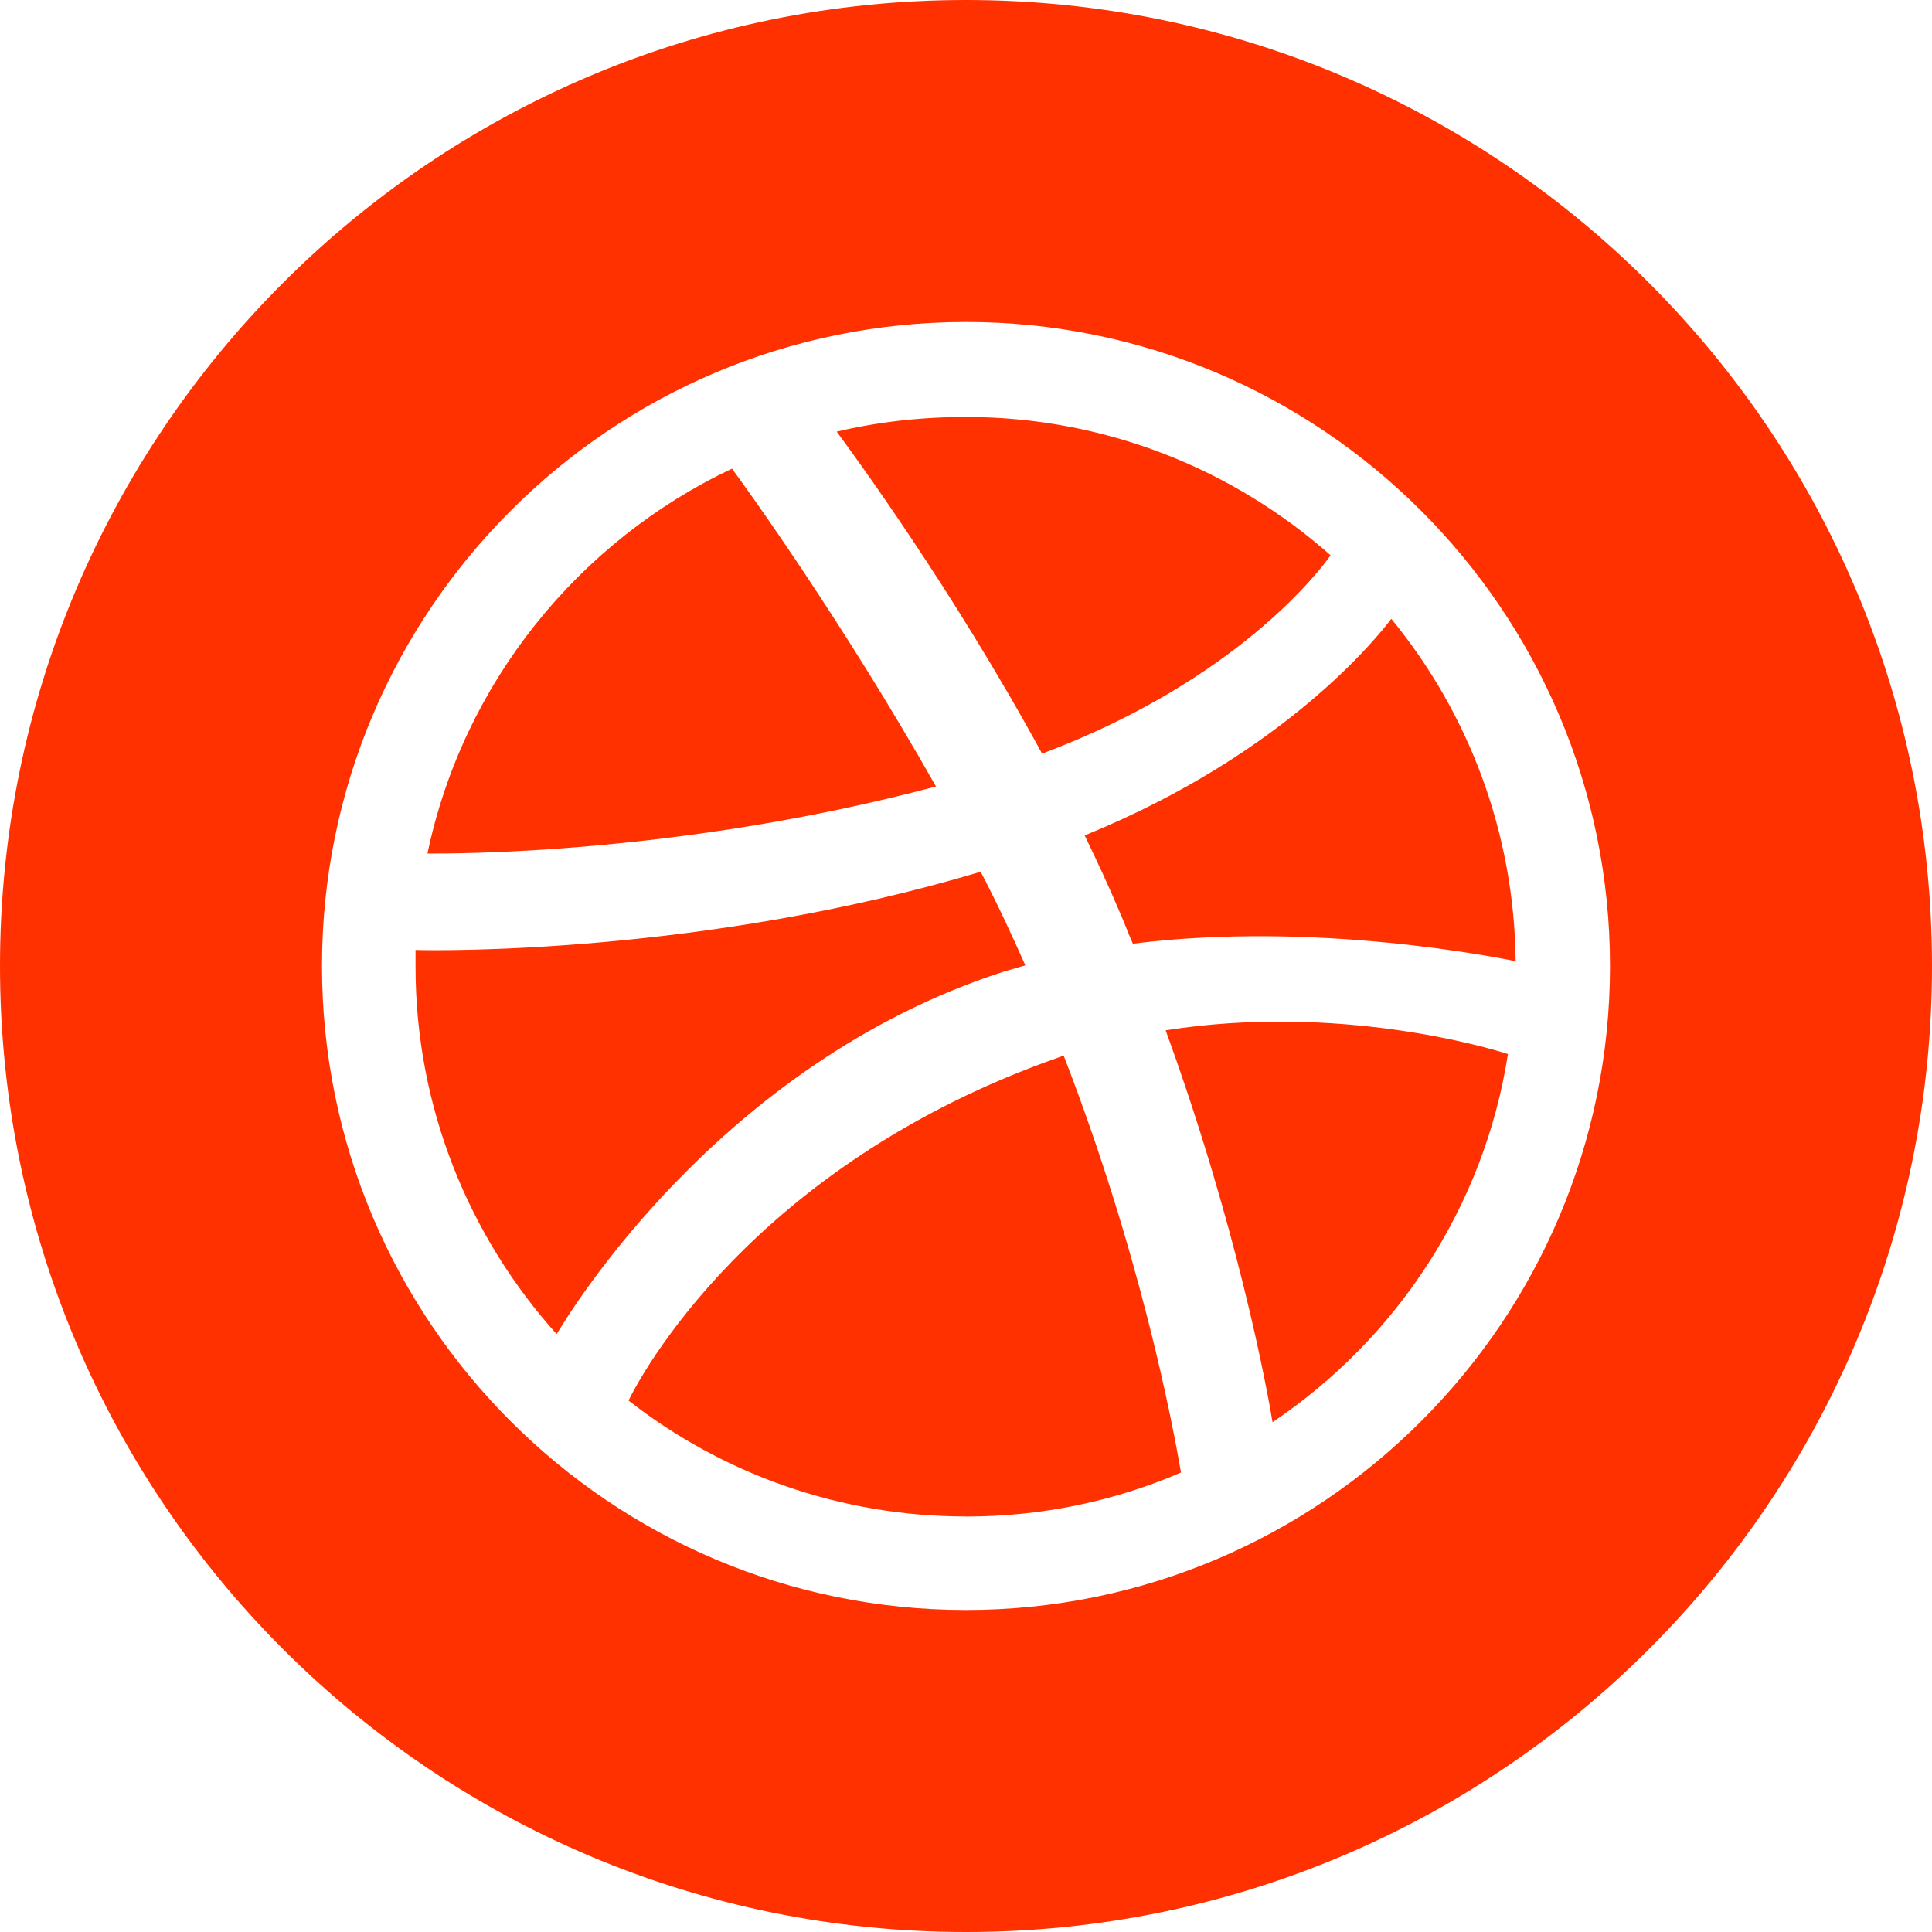
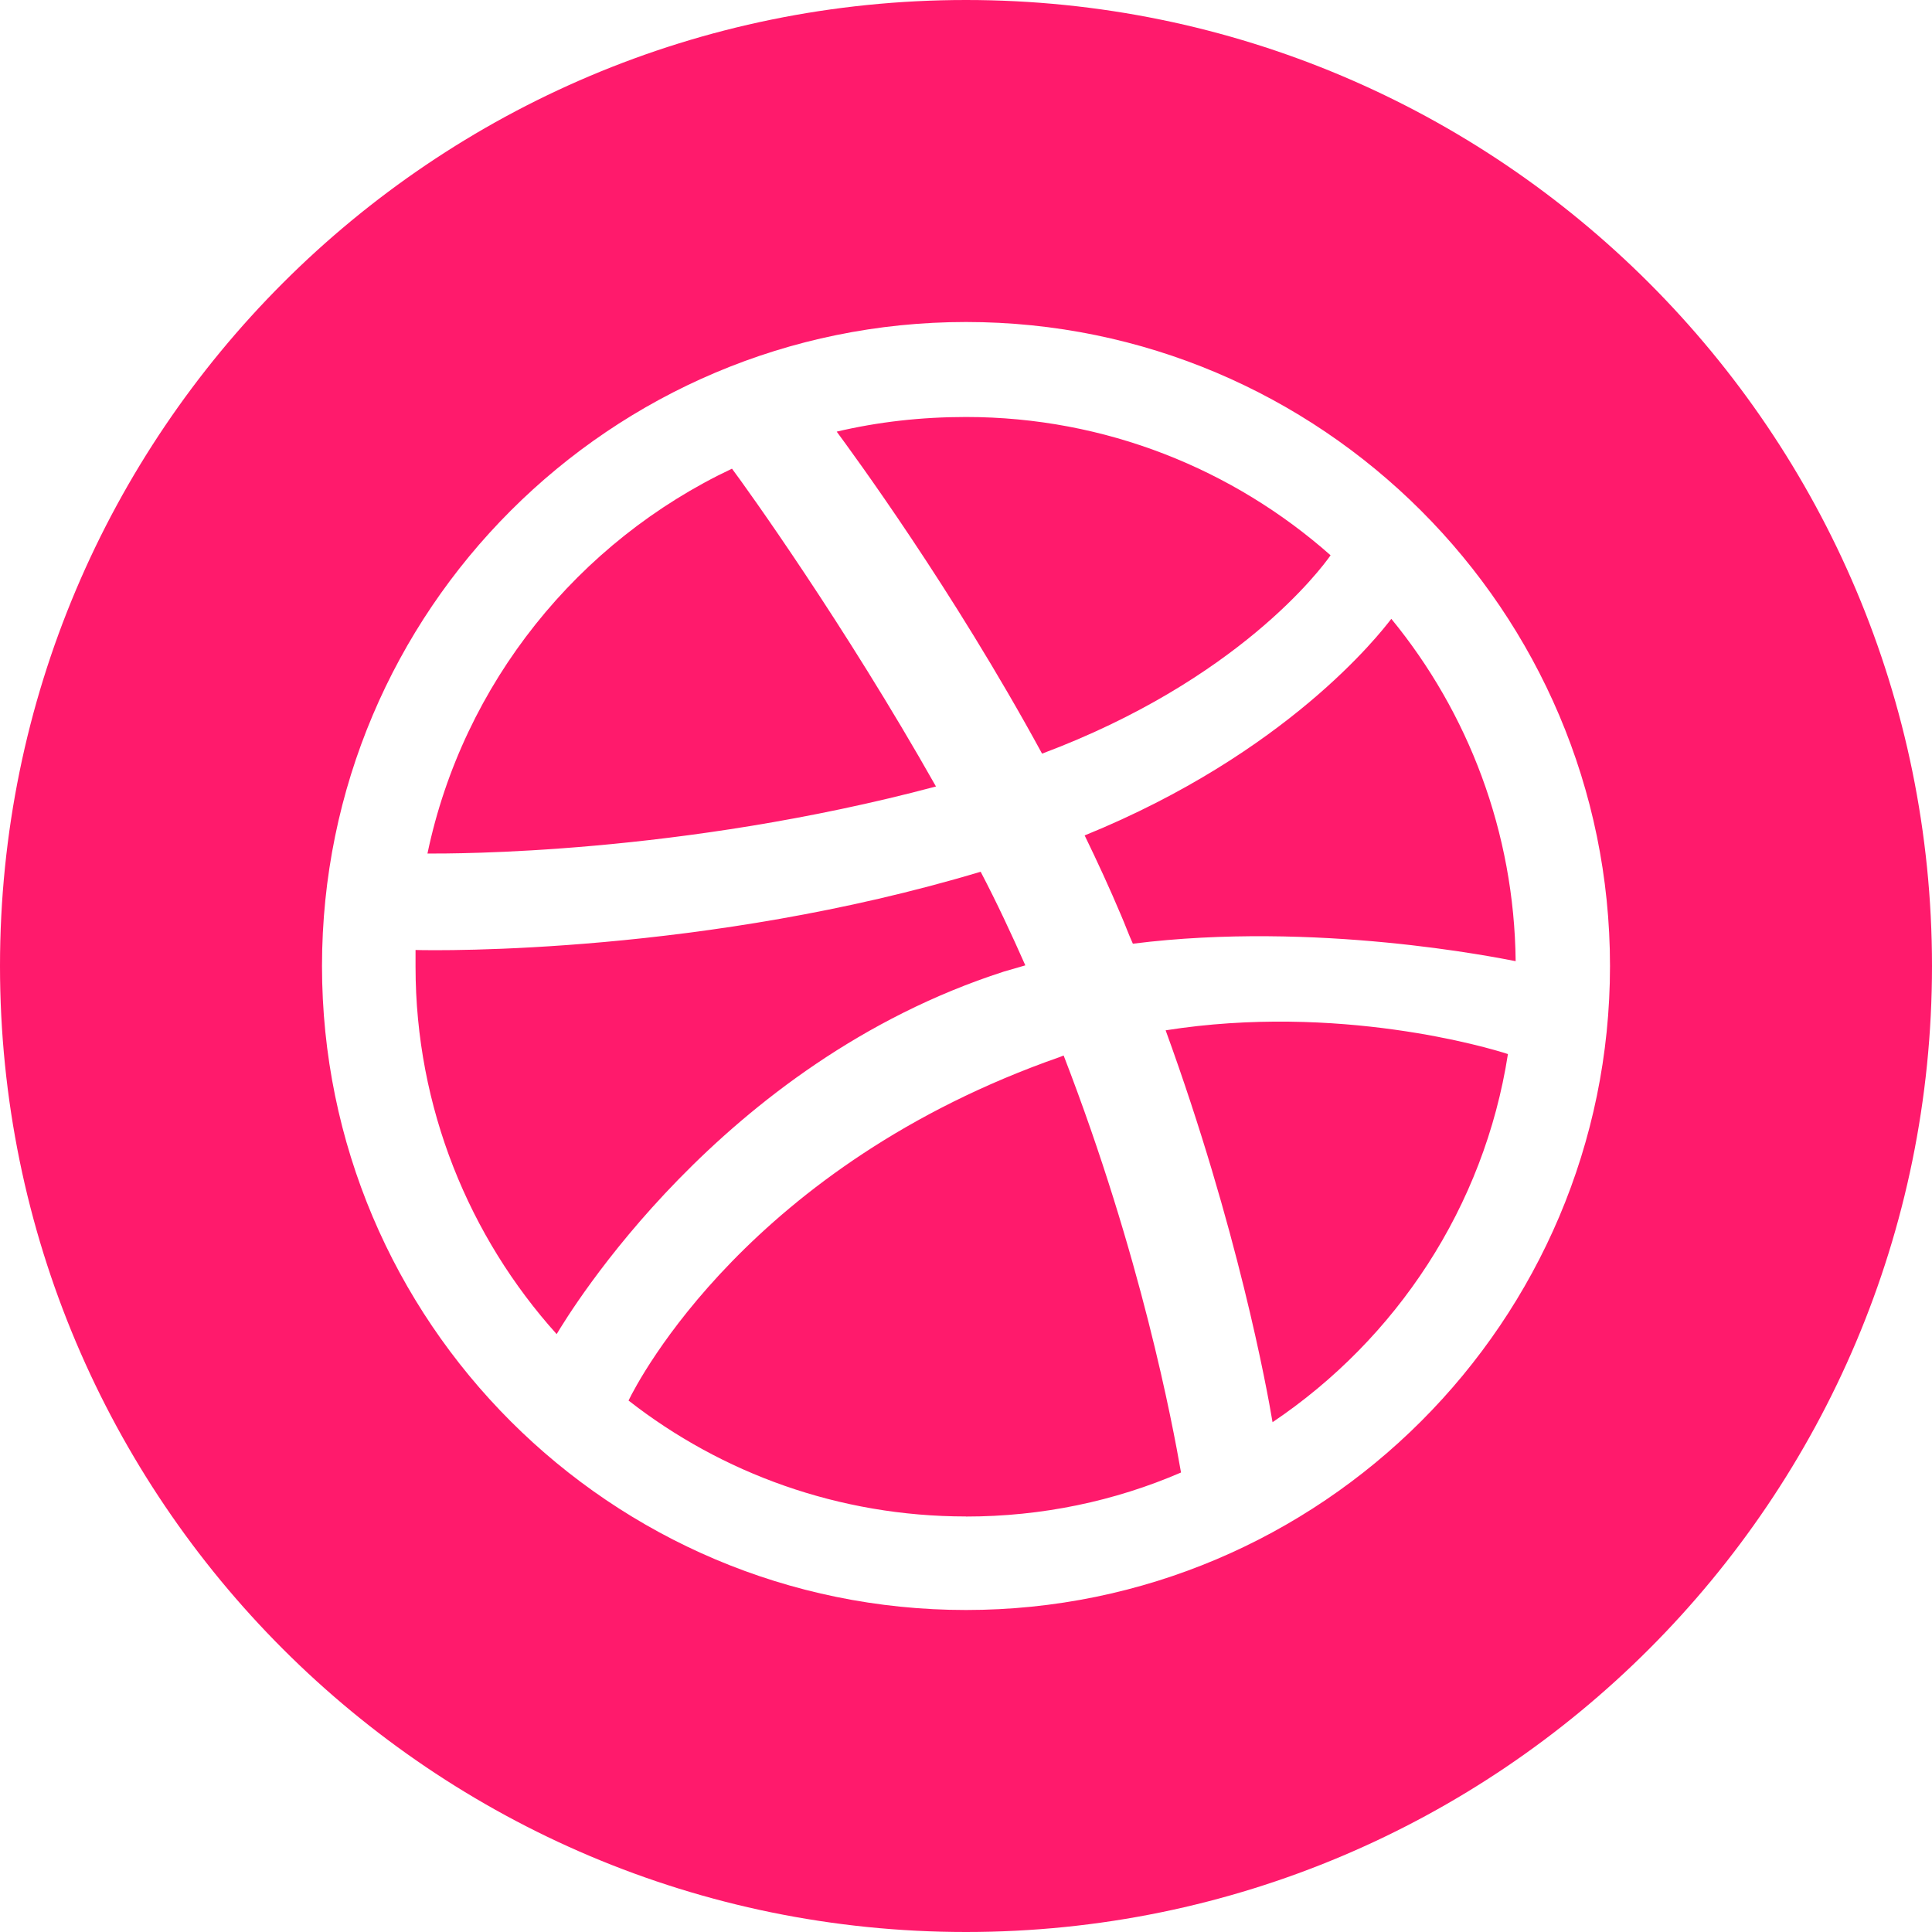
<svg xmlns="http://www.w3.org/2000/svg" height="24" viewBox="0 0 24 24" width="24">
-   <path d="m12 24c-6.627 0-12-5.373-12-12s5.373-12 12-12 12 5.373 12 12-5.373 12-12 12zm0-20c-4.416 0-8 3.584-8 8s3.584 8 8 8c4.408 0 8-3.584 8-8s-3.592-8-8-8zm5.284 3.688c.954 1.163 1.527 2.646 1.544 4.252-.226-.043-2.482-.503-4.755-.217-.052-.113-.095-.234-.148-.356-.139-.33-.295-.668-.451-.989 2.516-1.024 3.662-2.499 3.809-2.69zm-5.284-2.508c1.735 0 3.323.651 4.529 1.718-.121.174-1.154 1.553-3.584 2.464-1.119-2.056-2.36-3.74-2.551-4 .512-.121 1.05-.182 1.605-.182zm-2.907.642c.182.243 1.397 1.935 2.534 3.948-3.193.85-6.013.833-6.317.833.443-2.117 1.874-3.879 3.783-4.781zm-3.931 6.187c0-.069 0-.139 0-.208.295.009 3.61.052 7.02-.972.2.382.382.772.555 1.163-.087.026-.182.052-.269.078-3.523 1.137-5.397 4.243-5.553 4.503-1.085-1.206-1.753-2.811-1.753-4.564zm6.837 6.829c-1.579 0-3.037-.538-4.191-1.44.121-.252 1.51-2.924 5.362-4.269.017-.009.026-.009.043-.017.963 2.49 1.354 4.581 1.458 5.18-.824.356-1.727.547-2.672.547zm3.809-1.171c-.069-.416-.434-2.412-1.328-4.868 2.143-.338 4.017.217 4.252.295-.295 1.9-1.388 3.54-2.924 4.573z" fill="#ff3100" fill-rule="evenodd" />
+   <path d="m12 24c-6.627 0-12-5.373-12-12s5.373-12 12-12 12 5.373 12 12-5.373 12-12 12zm0-20c-4.416 0-8 3.584-8 8s3.584 8 8 8c4.408 0 8-3.584 8-8s-3.592-8-8-8zm5.284 3.688c.954 1.163 1.527 2.646 1.544 4.252-.226-.043-2.482-.503-4.755-.217-.052-.113-.095-.234-.148-.356-.139-.33-.295-.668-.451-.989 2.516-1.024 3.662-2.499 3.809-2.69zm-5.284-2.508c1.735 0 3.323.651 4.529 1.718-.121.174-1.154 1.553-3.584 2.464-1.119-2.056-2.36-3.74-2.551-4 .512-.121 1.05-.182 1.605-.182zm-2.907.642c.182.243 1.397 1.935 2.534 3.948-3.193.85-6.013.833-6.317.833.443-2.117 1.874-3.879 3.783-4.781zm-3.931 6.187c0-.069 0-.139 0-.208.295.009 3.61.052 7.02-.972.2.382.382.772.555 1.163-.087.026-.182.052-.269.078-3.523 1.137-5.397 4.243-5.553 4.503-1.085-1.206-1.753-2.811-1.753-4.564zm6.837 6.829c-1.579 0-3.037-.538-4.191-1.44.121-.252 1.51-2.924 5.362-4.269.017-.009.026-.009.043-.017.963 2.49 1.354 4.581 1.458 5.18-.824.356-1.727.547-2.672.547zm3.809-1.171c-.069-.416-.434-2.412-1.328-4.868 2.143-.338 4.017.217 4.252.295-.295 1.9-1.388 3.54-2.924 4.573z" fill="#FF1A6C" fill-rule="evenodd" />
</svg>
